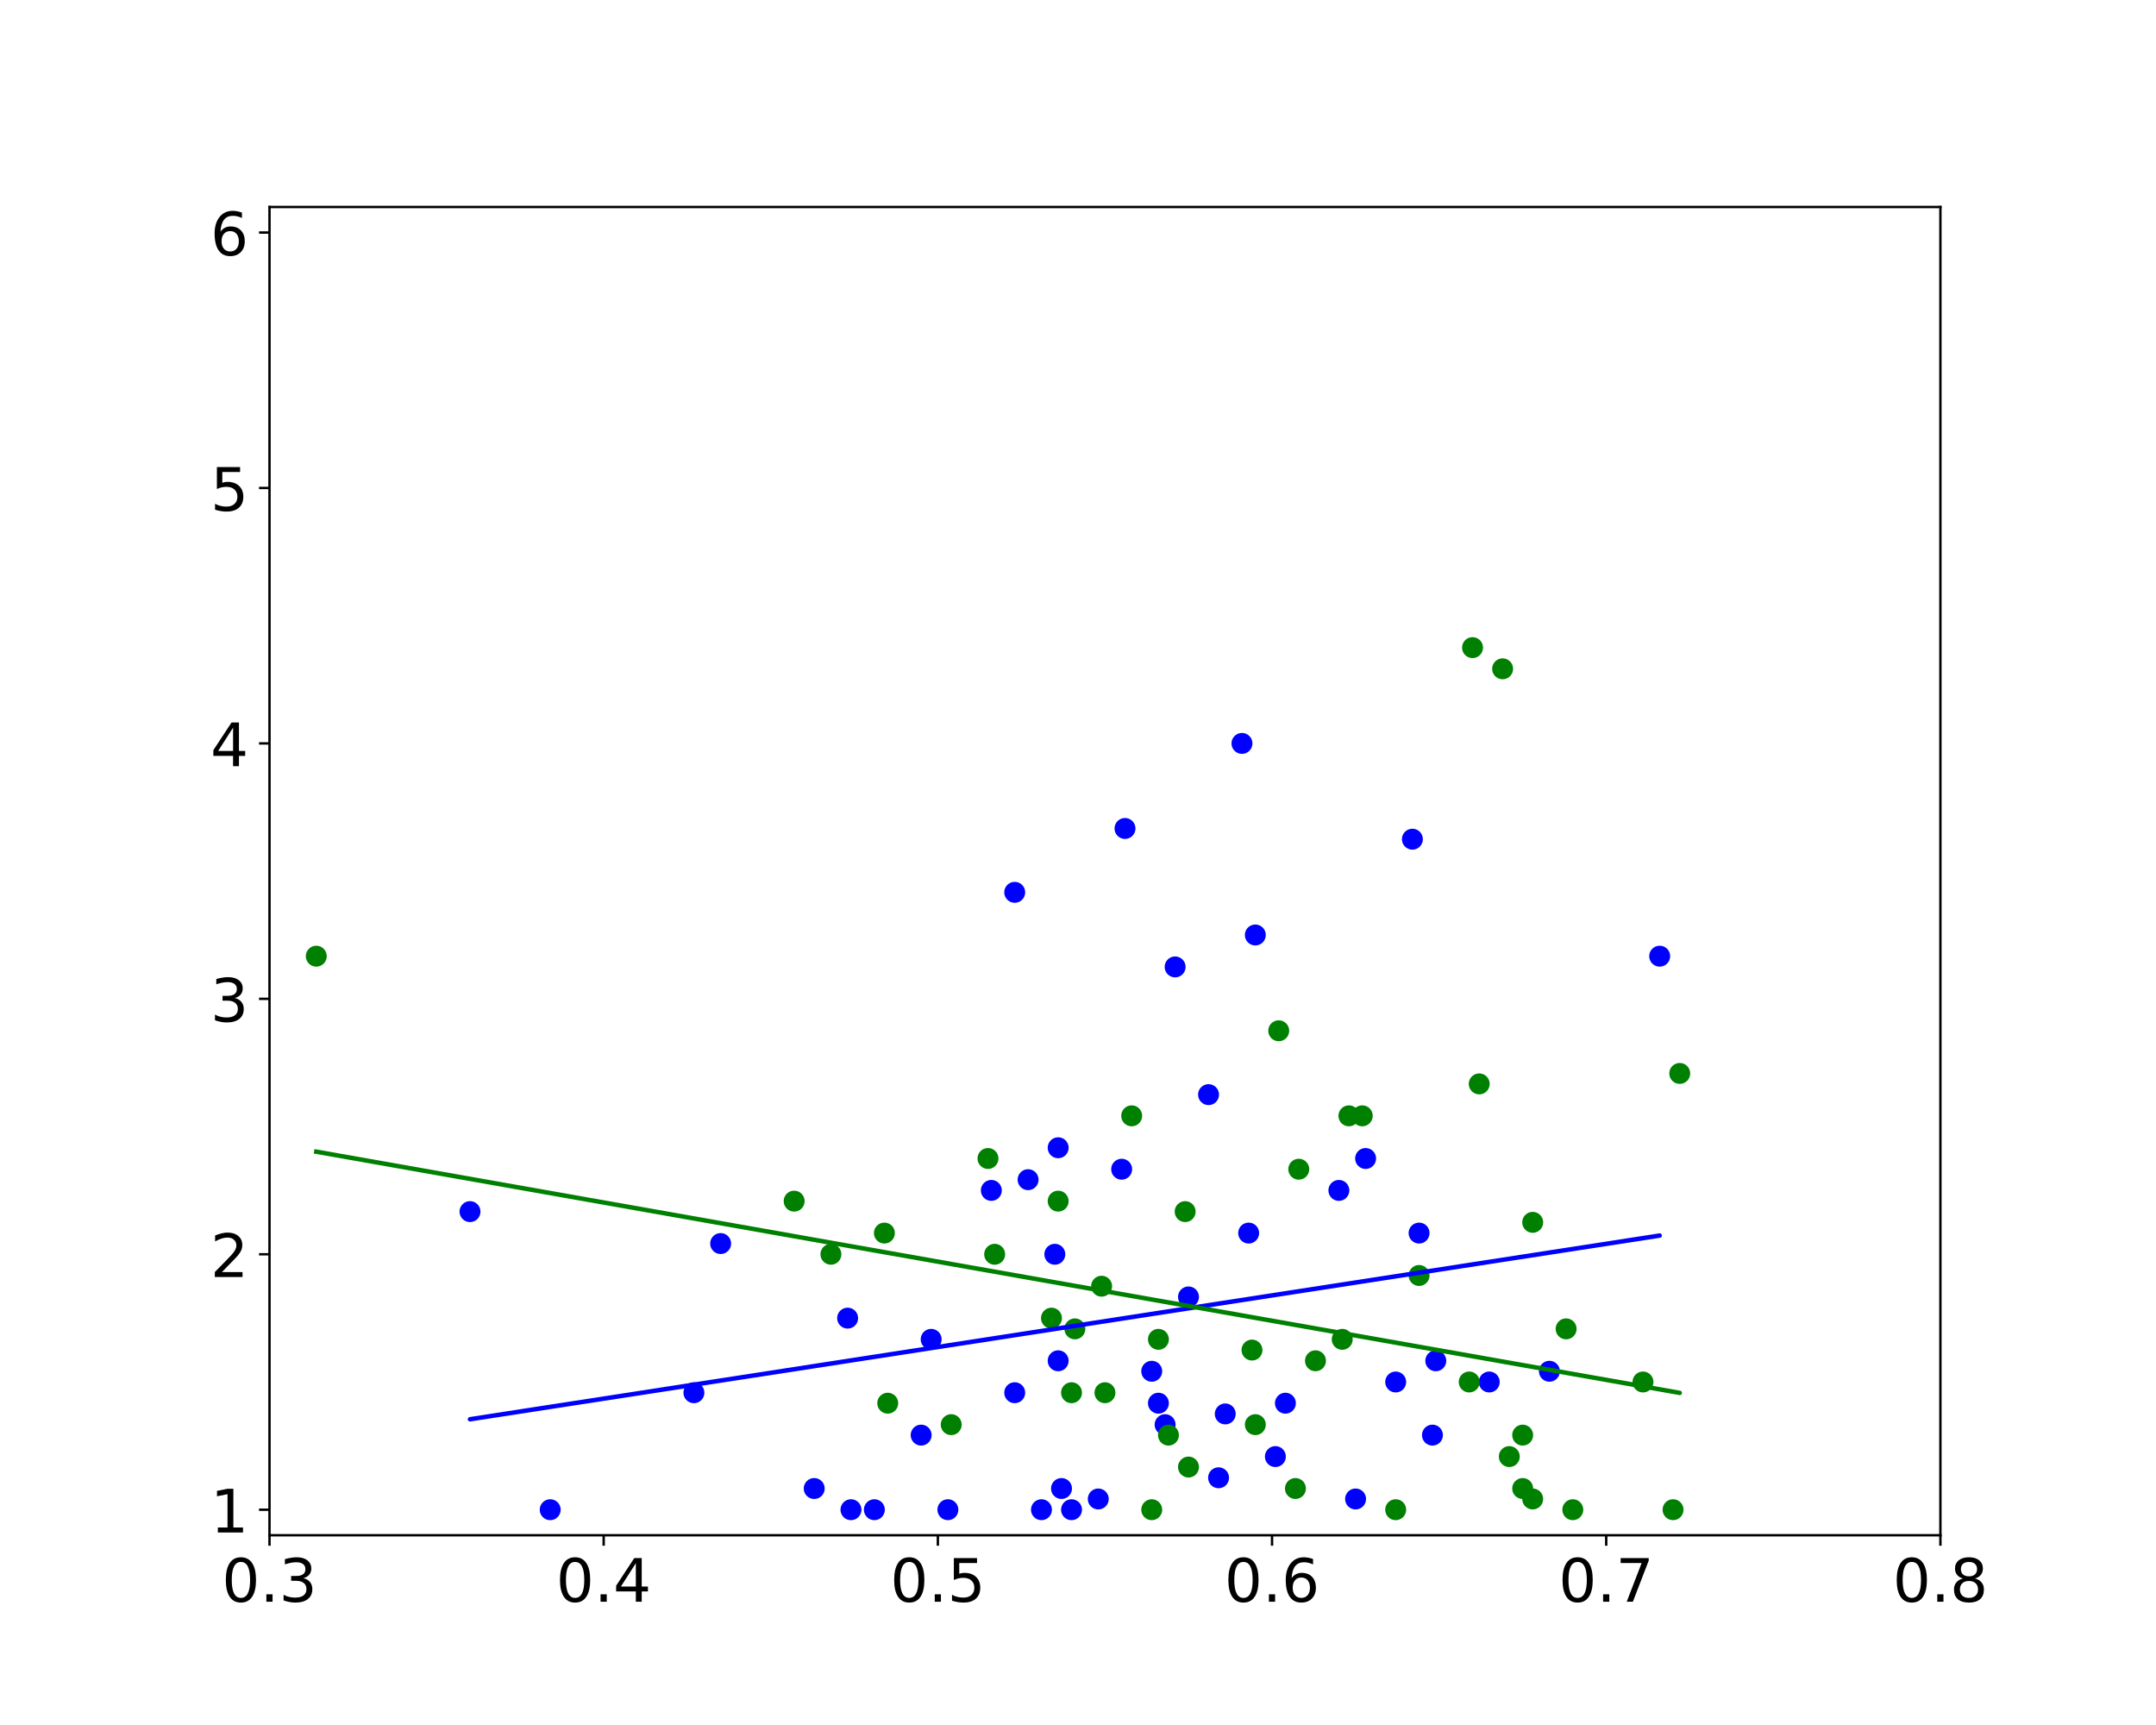
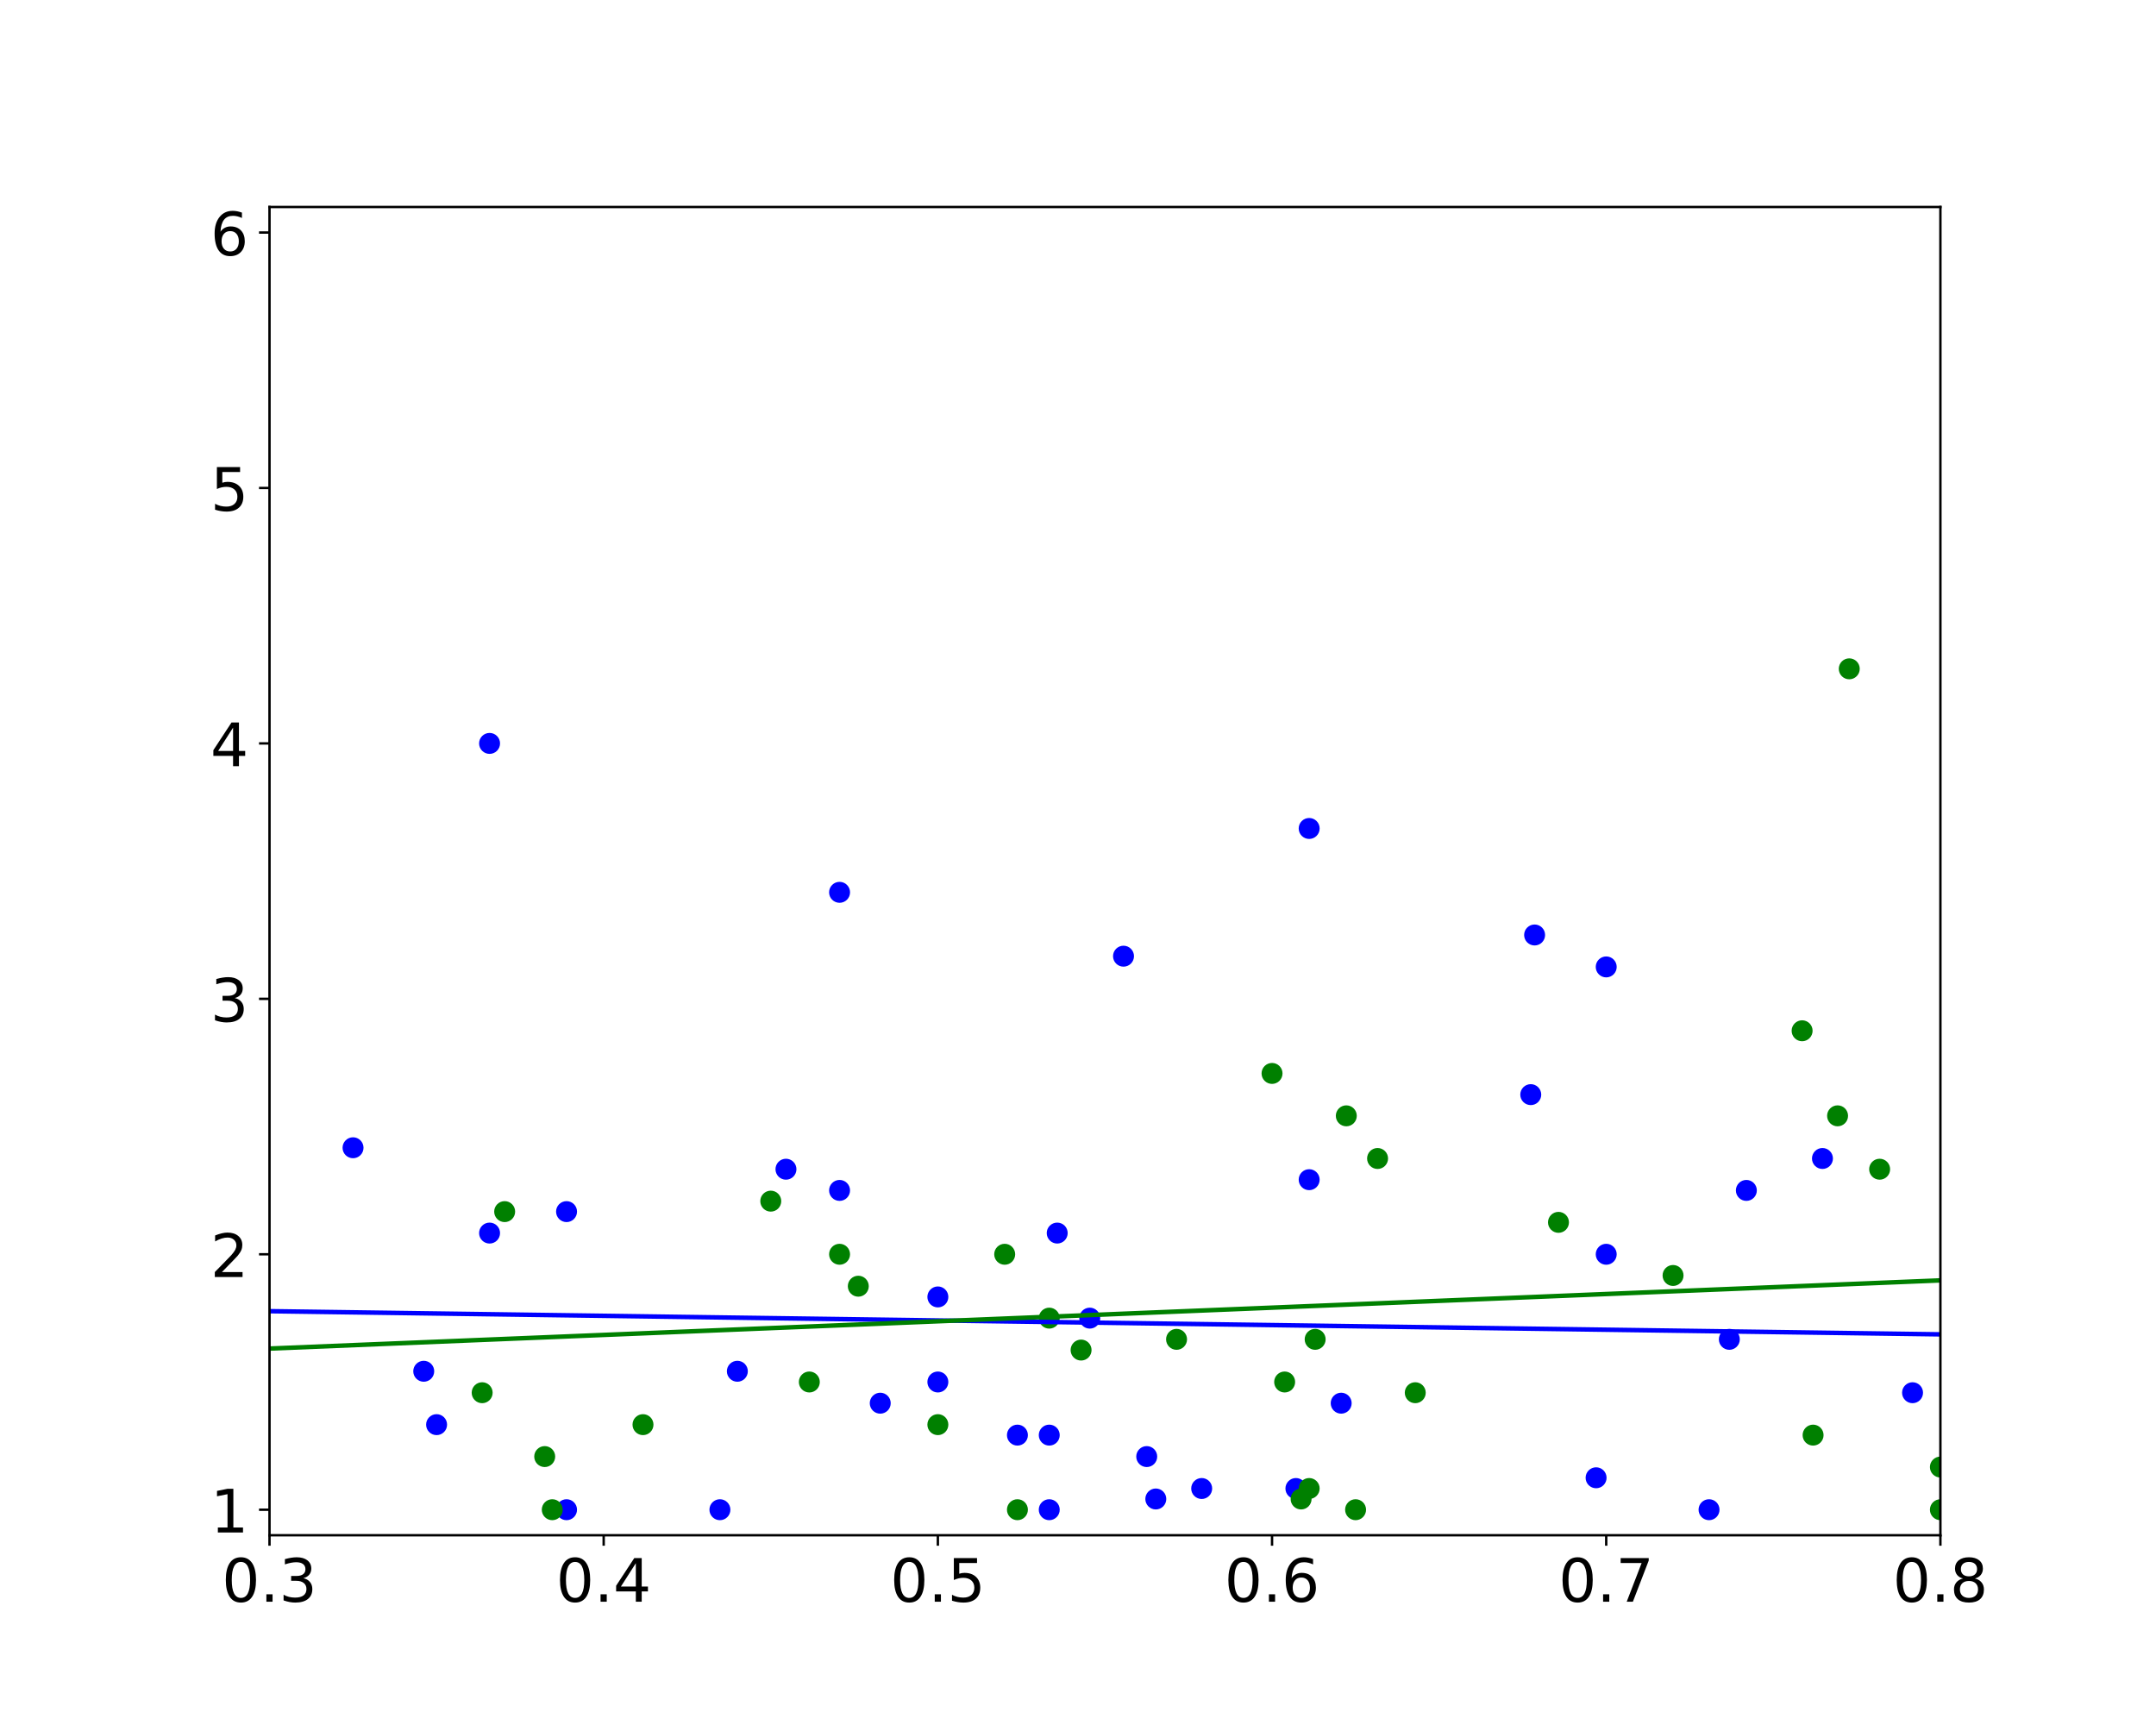
<svg xmlns="http://www.w3.org/2000/svg" xmlns:xlink="http://www.w3.org/1999/xlink" width="720pt" height="576pt" viewBox="0 0 720 576" version="1.1">
  <defs>
    <style type="text/css">*{stroke-linejoin: round; stroke-linecap: butt}</style>
  </defs>
  <g id="figure_1">
    <g id="patch_1">
      <path d="M 0 576  L 720 576  L 720 0  L 0 0  z " style="fill: #ffffff" />
    </g>
    <g id="axes_1">
      <g id="patch_2">
        <path d="M 90 512.64  L 648 512.64  L 648 69.12  L 90 69.12  z " style="fill: #ffffff" />
      </g>
      <g id="PathCollection_1">
        <defs>
-           <path id="m68cf09b1a4" d="M 0 3  C 0.796 3 1.559 2.684 2.121 2.121  C 2.684 1.559 3 0.796 3 0  C 3 -0.796 2.684 -1.559 2.121 -2.121  C 1.559 -2.684 0.796 -3 0 -3  C -0.796 -3 -1.559 -2.684 -2.121 -2.121  C -2.684 -1.559 -3 -0.796 -3 0  C -3 0.796 -2.684 1.559 -2.121 2.121  C -1.559 2.684 -0.796 3 0 3  z " style="stroke: #0000ff" />
+           <path id="mc14071d7e6" d="M 0 3  C 0.796 3 1.559 2.684 2.121 2.121  C 2.684 1.559 3 0.796 3 0  C 3 -0.796 2.684 -1.559 2.121 -2.121  C 1.559 -2.684 0.796 -3 0 -3  C -0.796 -3 -1.559 -2.684 -2.121 -2.121  C -2.684 -1.559 -3 -0.796 -3 0  C -3 0.796 -2.684 1.559 -2.121 2.121  C -1.559 2.684 -0.796 3 0 3  z " style="stroke: #0000ff" />
        </defs>
-         <g clip-path="url(#pfb6e071299)">
-           <use xlink:href="#m68cf09b1a4" x="447.12" y="397.495" style="fill: #0000ff; stroke: #0000ff" />
-           <use xlink:href="#m68cf09b1a4" x="429.264" y="468.544" style="fill: #0000ff; stroke: #0000ff" />
-           <use xlink:href="#m68cf09b1a4" x="353.376" y="454.385" style="fill: #0000ff; stroke: #0000ff" />
-           <use xlink:href="#m68cf09b1a4" x="497.34" y="461.465" style="fill: #0000ff; stroke: #0000ff" />
-           <use xlink:href="#m68cf09b1a4" x="392.436" y="322.865" style="fill: #0000ff; stroke: #0000ff" />
-           <use xlink:href="#m68cf09b1a4" x="416.988" y="411.739" style="fill: #0000ff; stroke: #0000ff" />
-           <use xlink:href="#m68cf09b1a4" x="406.944" y="493.449" style="fill: #0000ff; stroke: #0000ff" />
-           <use xlink:href="#m68cf09b1a4" x="478.368" y="479.205" style="fill: #0000ff; stroke: #0000ff" />
-           <use xlink:href="#m68cf09b1a4" x="366.768" y="500.528" style="fill: #0000ff; stroke: #0000ff" />
-           <use xlink:href="#m68cf09b1a4" x="375.696" y="276.636" style="fill: #0000ff; stroke: #0000ff" />
-           <use xlink:href="#m68cf09b1a4" x="425.916" y="486.37" style="fill: #0000ff; stroke: #0000ff" />
-           <use xlink:href="#m68cf09b1a4" x="338.868" y="465.047" style="fill: #0000ff; stroke: #0000ff" />
-           <use xlink:href="#m68cf09b1a4" x="452.7" y="500.528" style="fill: #0000ff; stroke: #0000ff" />
-           <use xlink:href="#m68cf09b1a4" x="310.968" y="447.221" style="fill: #0000ff; stroke: #0000ff" />
-           <use xlink:href="#m68cf09b1a4" x="291.996" y="504.111" style="fill: #0000ff; stroke: #0000ff" />
-           <use xlink:href="#m68cf09b1a4" x="471.672" y="280.218" style="fill: #0000ff; stroke: #0000ff" />
-           <use xlink:href="#m68cf09b1a4" x="419.22" y="312.203" style="fill: #0000ff; stroke: #0000ff" />
-           <use xlink:href="#m68cf09b1a4" x="554.256" y="319.282" style="fill: #0000ff; stroke: #0000ff" />
-           <use xlink:href="#m68cf09b1a4" x="517.428" y="457.882" style="fill: #0000ff; stroke: #0000ff" />
-           <use xlink:href="#m68cf09b1a4" x="479.484" y="454.385" style="fill: #0000ff; stroke: #0000ff" />
-           <use xlink:href="#m68cf09b1a4" x="283.068" y="440.142" style="fill: #0000ff; stroke: #0000ff" />
-           <use xlink:href="#m68cf09b1a4" x="466.092" y="461.465" style="fill: #0000ff; stroke: #0000ff" />
-           <use xlink:href="#m68cf09b1a4" x="389.088" y="475.708" style="fill: #0000ff; stroke: #0000ff" />
-           <use xlink:href="#m68cf09b1a4" x="403.596" y="365.511" style="fill: #0000ff; stroke: #0000ff" />
-           <use xlink:href="#m68cf09b1a4" x="354.492" y="497.032" style="fill: #0000ff; stroke: #0000ff" />
-           <use xlink:href="#m68cf09b1a4" x="409.176" y="472.126" style="fill: #0000ff; stroke: #0000ff" />
-           <use xlink:href="#m68cf09b1a4" x="456.048" y="386.834" style="fill: #0000ff; stroke: #0000ff" />
-           <use xlink:href="#m68cf09b1a4" x="231.732" y="465.047" style="fill: #0000ff; stroke: #0000ff" />
-           <use xlink:href="#m68cf09b1a4" x="316.548" y="504.111" style="fill: #0000ff; stroke: #0000ff" />
-           <use xlink:href="#m68cf09b1a4" x="331.056" y="397.495" style="fill: #0000ff; stroke: #0000ff" />
-           <use xlink:href="#m68cf09b1a4" x="156.96" y="404.575" style="fill: #0000ff; stroke: #0000ff" />
-           <use xlink:href="#m68cf09b1a4" x="343.332" y="393.913" style="fill: #0000ff; stroke: #0000ff" />
-           <use xlink:href="#m68cf09b1a4" x="284.184" y="504.111" style="fill: #0000ff; stroke: #0000ff" />
-           <use xlink:href="#m68cf09b1a4" x="352.26" y="418.818" style="fill: #0000ff; stroke: #0000ff" />
-           <use xlink:href="#m68cf09b1a4" x="473.904" y="411.739" style="fill: #0000ff; stroke: #0000ff" />
-           <use xlink:href="#m68cf09b1a4" x="414.756" y="248.234" style="fill: #0000ff; stroke: #0000ff" />
-           <use xlink:href="#m68cf09b1a4" x="240.66" y="415.236" style="fill: #0000ff; stroke: #0000ff" />
-           <use xlink:href="#m68cf09b1a4" x="386.856" y="468.544" style="fill: #0000ff; stroke: #0000ff" />
-           <use xlink:href="#m68cf09b1a4" x="347.796" y="504.111" style="fill: #0000ff; stroke: #0000ff" />
-           <use xlink:href="#m68cf09b1a4" x="384.624" y="457.882" style="fill: #0000ff; stroke: #0000ff" />
-           <use xlink:href="#m68cf09b1a4" x="338.868" y="297.959" style="fill: #0000ff; stroke: #0000ff" />
-           <use xlink:href="#m68cf09b1a4" x="353.376" y="383.252" style="fill: #0000ff; stroke: #0000ff" />
-           <use xlink:href="#m68cf09b1a4" x="357.84" y="504.111" style="fill: #0000ff; stroke: #0000ff" />
-           <use xlink:href="#m68cf09b1a4" x="374.58" y="390.416" style="fill: #0000ff; stroke: #0000ff" />
-           <use xlink:href="#m68cf09b1a4" x="307.62" y="479.205" style="fill: #0000ff; stroke: #0000ff" />
-           <use xlink:href="#m68cf09b1a4" x="396.9" y="433.062" style="fill: #0000ff; stroke: #0000ff" />
-           <use xlink:href="#m68cf09b1a4" x="183.744" y="504.111" style="fill: #0000ff; stroke: #0000ff" />
-           <use xlink:href="#m68cf09b1a4" x="271.908" y="497.032" style="fill: #0000ff; stroke: #0000ff" />
+         <g clip-path="url(#p6d5f651a02)">
+           <use xlink:href="#mc14071d7e6" x="583.2" y="397.495" style="fill: #0000ff; stroke: #0000ff" />
+           <use xlink:href="#mc14071d7e6" x="447.89" y="468.544" style="fill: #0000ff; stroke: #0000ff" />
+           <use xlink:href="#mc14071d7e6" x="12.738" y="454.385" style="fill: #0000ff; stroke: #0000ff" />
+           <use xlink:href="#mc14071d7e6" x="692.64" y="461.465" style="fill: #0000ff; stroke: #0000ff" />
+           <use xlink:href="#mc14071d7e6" x="536.4" y="322.865" style="fill: #0000ff; stroke: #0000ff" />
+           <use xlink:href="#mc14071d7e6" x="353.057" y="411.739" style="fill: #0000ff; stroke: #0000ff" />
+           <use xlink:href="#mc14071d7e6" x="533.018" y="493.449" style="fill: #0000ff; stroke: #0000ff" />
+           <use xlink:href="#mc14071d7e6" x="339.771" y="479.205" style="fill: #0000ff; stroke: #0000ff" />
+           <use xlink:href="#mc14071d7e6" x="871.2" y="500.528" style="fill: #0000ff; stroke: #0000ff" />
+           <use xlink:href="#mc14071d7e6" x="437.2" y="276.636" style="fill: #0000ff; stroke: #0000ff" />
+           <use xlink:href="#mc14071d7e6" x="382.95" y="486.37" style="fill: #0000ff; stroke: #0000ff" />
+           <use xlink:href="#mc14071d7e6" x="638.7" y="465.047" style="fill: #0000ff; stroke: #0000ff" />
+           <use xlink:href="#mc14071d7e6" x="385.983" y="500.528" style="fill: #0000ff; stroke: #0000ff" />
+           <use xlink:href="#mc14071d7e6" x="577.516" y="447.221" style="fill: #0000ff; stroke: #0000ff" />
+           <use xlink:href="#mc14071d7e6" x="240.417" y="504.111" style="fill: #0000ff; stroke: #0000ff" />
+           <use xlink:href="#mc14071d7e6" x="753.726" y="280.218" style="fill: #0000ff; stroke: #0000ff" />
+           <use xlink:href="#mc14071d7e6" x="512.486" y="312.203" style="fill: #0000ff; stroke: #0000ff" />
+           <use xlink:href="#mc14071d7e6" x="375.2" y="319.282" style="fill: #0000ff; stroke: #0000ff" />
+           <use xlink:href="#mc14071d7e6" x="246.24" y="457.882" style="fill: #0000ff; stroke: #0000ff" />
+           <use xlink:href="#mc14071d7e6" x="67.68" y="454.385" style="fill: #0000ff; stroke: #0000ff" />
+           <use xlink:href="#mc14071d7e6" x="363.927" y="440.142" style="fill: #0000ff; stroke: #0000ff" />
+           <use xlink:href="#mc14071d7e6" x="313.2" y="461.465" style="fill: #0000ff; stroke: #0000ff" />
+           <use xlink:href="#mc14071d7e6" x="145.8" y="475.708" style="fill: #0000ff; stroke: #0000ff" />
+           <use xlink:href="#mc14071d7e6" x="511.2" y="365.511" style="fill: #0000ff; stroke: #0000ff" />
+           <use xlink:href="#mc14071d7e6" x="401.305" y="497.032" style="fill: #0000ff; stroke: #0000ff" />
+           <use xlink:href="#mc14071d7e6" x="46.33" y="472.126" style="fill: #0000ff; stroke: #0000ff" />
+           <use xlink:href="#mc14071d7e6" x="608.612" y="386.834" style="fill: #0000ff; stroke: #0000ff" />
+           <use xlink:href="#mc14071d7e6" x="-1" y="463.927" style="fill: #0000ff; stroke: #0000ff" />
+           <use xlink:href="#mc14071d7e6" x="-1" y="465.517" style="fill: #0000ff; stroke: #0000ff" />
+           <use xlink:href="#mc14071d7e6" x="725.635" y="504.111" style="fill: #0000ff; stroke: #0000ff" />
+           <use xlink:href="#mc14071d7e6" x="280.376" y="397.495" style="fill: #0000ff; stroke: #0000ff" />
+           <use xlink:href="#mc14071d7e6" x="189.2" y="404.575" style="fill: #0000ff; stroke: #0000ff" />
+           <use xlink:href="#mc14071d7e6" x="437.2" y="393.913" style="fill: #0000ff; stroke: #0000ff" />
+           <use xlink:href="#mc14071d7e6" x="570.738" y="504.111" style="fill: #0000ff; stroke: #0000ff" />
+           <use xlink:href="#mc14071d7e6" x="536.4" y="418.818" style="fill: #0000ff; stroke: #0000ff" />
+           <use xlink:href="#mc14071d7e6" x="163.493" y="411.739" style="fill: #0000ff; stroke: #0000ff" />
+           <use xlink:href="#mc14071d7e6" x="163.493" y="248.234" style="fill: #0000ff; stroke: #0000ff" />
+           <use xlink:href="#mc14071d7e6" x="46.33" y="415.236" style="fill: #0000ff; stroke: #0000ff" />
+           <use xlink:href="#mc14071d7e6" x="293.959" y="468.544" style="fill: #0000ff; stroke: #0000ff" />
+           <use xlink:href="#mc14071d7e6" x="189.2" y="504.111" style="fill: #0000ff; stroke: #0000ff" />
+           <use xlink:href="#mc14071d7e6" x="141.508" y="457.882" style="fill: #0000ff; stroke: #0000ff" />
+           <use xlink:href="#mc14071d7e6" x="280.376" y="297.959" style="fill: #0000ff; stroke: #0000ff" />
+           <use xlink:href="#mc14071d7e6" x="117.9" y="383.252" style="fill: #0000ff; stroke: #0000ff" />
+           <use xlink:href="#mc14071d7e6" x="764.914" y="504.111" style="fill: #0000ff; stroke: #0000ff" />
+           <use xlink:href="#mc14071d7e6" x="262.473" y="390.416" style="fill: #0000ff; stroke: #0000ff" />
+           <use xlink:href="#mc14071d7e6" x="350.4" y="479.205" style="fill: #0000ff; stroke: #0000ff" />
+           <use xlink:href="#mc14071d7e6" x="313.2" y="433.062" style="fill: #0000ff; stroke: #0000ff" />
+           <use xlink:href="#mc14071d7e6" x="350.4" y="504.111" style="fill: #0000ff; stroke: #0000ff" />
+           <use xlink:href="#mc14071d7e6" x="432.771" y="497.032" style="fill: #0000ff; stroke: #0000ff" />
        </g>
      </g>
      <g id="PathCollection_2">
        <defs>
-           <path id="m4a174301c9" d="M 0 3  C 0.796 3 1.559 2.684 2.121 2.121  C 2.684 1.559 3 0.796 3 0  C 3 -0.796 2.684 -1.559 2.121 -2.121  C 1.559 -2.684 0.796 -3 0 -3  C -0.796 -3 -1.559 -2.684 -2.121 -2.121  C -2.684 -1.559 -3 -0.796 -3 0  C -3 0.796 -2.684 1.559 -2.121 2.121  C -1.559 2.684 -0.796 3 0 3  z " style="stroke: #008000" />
+           <path id="mea881a6ad2" d="M 0 3  C 0.796 3 1.559 2.684 2.121 2.121  C 2.684 1.559 3 0.796 3 0  C 3 -0.796 2.684 -1.559 2.121 -2.121  C 1.559 -2.684 0.796 -3 0 -3  C -0.796 -3 -1.559 -2.684 -2.121 -2.121  C -2.684 -1.559 -3 -0.796 -3 0  C -3 0.796 -2.684 1.559 -2.121 2.121  C -1.559 2.684 -0.796 3 0 3  z " style="stroke: #008000" />
        </defs>
-         <g clip-path="url(#pfb6e071299)">
-           <use xlink:href="#m4a174301c9" x="358.956" y="443.724" style="fill: #008000; stroke: #008000" />
-           <use xlink:href="#m4a174301c9" x="367.884" y="429.48" style="fill: #008000; stroke: #008000" />
-           <use xlink:href="#m4a174301c9" x="511.848" y="500.528" style="fill: #008000; stroke: #008000" />
-           <use xlink:href="#m4a174301c9" x="525.24" y="504.111" style="fill: #008000; stroke: #008000" />
-           <use xlink:href="#m4a174301c9" x="377.928" y="372.59" style="fill: #008000; stroke: #008000" />
-           <use xlink:href="#m4a174301c9" x="454.932" y="372.59" style="fill: #008000; stroke: #008000" />
-           <use xlink:href="#m4a174301c9" x="329.94" y="386.834" style="fill: #008000; stroke: #008000" />
-           <use xlink:href="#m4a174301c9" x="390.204" y="479.205" style="fill: #008000; stroke: #008000" />
-           <use xlink:href="#m4a174301c9" x="418.104" y="450.803" style="fill: #008000; stroke: #008000" />
-           <use xlink:href="#m4a174301c9" x="493.992" y="361.928" style="fill: #008000; stroke: #008000" />
-           <use xlink:href="#m4a174301c9" x="396.9" y="489.867" style="fill: #008000; stroke: #008000" />
-           <use xlink:href="#m4a174301c9" x="504.036" y="486.37" style="fill: #008000; stroke: #008000" />
-           <use xlink:href="#m4a174301c9" x="450.468" y="372.59" style="fill: #008000; stroke: #008000" />
-           <use xlink:href="#m4a174301c9" x="386.856" y="447.221" style="fill: #008000; stroke: #008000" />
-           <use xlink:href="#m4a174301c9" x="523.008" y="443.724" style="fill: #008000; stroke: #008000" />
-           <use xlink:href="#m4a174301c9" x="511.848" y="408.157" style="fill: #008000; stroke: #008000" />
-           <use xlink:href="#m4a174301c9" x="384.624" y="504.111" style="fill: #008000; stroke: #008000" />
-           <use xlink:href="#m4a174301c9" x="295.344" y="411.739" style="fill: #008000; stroke: #008000" />
-           <use xlink:href="#m4a174301c9" x="351.144" y="440.142" style="fill: #008000; stroke: #008000" />
-           <use xlink:href="#m4a174301c9" x="433.728" y="390.416" style="fill: #008000; stroke: #008000" />
-           <use xlink:href="#m4a174301c9" x="427.032" y="344.188" style="fill: #008000; stroke: #008000" />
-           <use xlink:href="#m4a174301c9" x="448.236" y="447.221" style="fill: #008000; stroke: #008000" />
-           <use xlink:href="#m4a174301c9" x="332.172" y="418.818" style="fill: #008000; stroke: #008000" />
-           <use xlink:href="#m4a174301c9" x="357.84" y="465.047" style="fill: #008000; stroke: #008000" />
-           <use xlink:href="#m4a174301c9" x="439.308" y="454.385" style="fill: #008000; stroke: #008000" />
-           <use xlink:href="#m4a174301c9" x="560.952" y="358.432" style="fill: #008000; stroke: #008000" />
-           <use xlink:href="#m4a174301c9" x="491.76" y="216.249" style="fill: #008000; stroke: #008000" />
-           <use xlink:href="#m4a174301c9" x="369" y="465.047" style="fill: #008000; stroke: #008000" />
-           <use xlink:href="#m4a174301c9" x="353.376" y="401.078" style="fill: #008000; stroke: #008000" />
-           <use xlink:href="#m4a174301c9" x="317.664" y="475.708" style="fill: #008000; stroke: #008000" />
-           <use xlink:href="#m4a174301c9" x="473.904" y="425.898" style="fill: #008000; stroke: #008000" />
-           <use xlink:href="#m4a174301c9" x="277.488" y="418.818" style="fill: #008000; stroke: #008000" />
-           <use xlink:href="#m4a174301c9" x="558.72" y="504.111" style="fill: #008000; stroke: #008000" />
-           <use xlink:href="#m4a174301c9" x="490.644" y="461.465" style="fill: #008000; stroke: #008000" />
-           <use xlink:href="#m4a174301c9" x="265.212" y="401.078" style="fill: #008000; stroke: #008000" />
-           <use xlink:href="#m4a174301c9" x="501.804" y="223.328" style="fill: #008000; stroke: #008000" />
-           <use xlink:href="#m4a174301c9" x="508.5" y="479.205" style="fill: #008000; stroke: #008000" />
-           <use xlink:href="#m4a174301c9" x="508.5" y="497.032" style="fill: #008000; stroke: #008000" />
-           <use xlink:href="#m4a174301c9" x="548.676" y="461.465" style="fill: #008000; stroke: #008000" />
-           <use xlink:href="#m4a174301c9" x="419.22" y="475.708" style="fill: #008000; stroke: #008000" />
-           <use xlink:href="#m4a174301c9" x="432.612" y="497.032" style="fill: #008000; stroke: #008000" />
-           <use xlink:href="#m4a174301c9" x="466.092" y="504.111" style="fill: #008000; stroke: #008000" />
-           <use xlink:href="#m4a174301c9" x="395.784" y="404.575" style="fill: #008000; stroke: #008000" />
-           <use xlink:href="#m4a174301c9" x="296.46" y="468.544" style="fill: #008000; stroke: #008000" />
-           <use xlink:href="#m4a174301c9" x="105.624" y="319.282" style="fill: #008000; stroke: #008000" />
+         <g clip-path="url(#p6d5f651a02)">
+           <use xlink:href="#mea881a6ad2" x="-1" y="442.772" style="fill: #008000; stroke: #008000" />
+           <use xlink:href="#mea881a6ad2" x="286.629" y="429.48" style="fill: #008000; stroke: #008000" />
+           <use xlink:href="#mea881a6ad2" x="434.504" y="500.528" style="fill: #008000; stroke: #008000" />
+           <use xlink:href="#mea881a6ad2" x="648" y="504.111" style="fill: #008000; stroke: #008000" />
+           <use xlink:href="#mea881a6ad2" x="613.662" y="372.59" style="fill: #008000; stroke: #008000" />
+           <use xlink:href="#mea881a6ad2" x="769.745" y="372.59" style="fill: #008000; stroke: #008000" />
+           <use xlink:href="#mea881a6ad2" x="460.042" y="386.834" style="fill: #008000; stroke: #008000" />
+           <use xlink:href="#mea881a6ad2" x="-1" y="447.255" style="fill: #008000; stroke: #008000" />
+           <use xlink:href="#mea881a6ad2" x="-1" y="467.776" style="fill: #008000; stroke: #008000" />
+           <use xlink:href="#mea881a6ad2" x="361.029" y="450.803" style="fill: #008000; stroke: #008000" />
+           <use xlink:href="#mea881a6ad2" x="24.579" y="361.928" style="fill: #008000; stroke: #008000" />
+           <use xlink:href="#mea881a6ad2" x="648" y="489.867" style="fill: #008000; stroke: #008000" />
+           <use xlink:href="#mea881a6ad2" x="181.906" y="486.37" style="fill: #008000; stroke: #008000" />
+           <use xlink:href="#mea881a6ad2" x="449.6" y="372.59" style="fill: #008000; stroke: #008000" />
+           <use xlink:href="#mea881a6ad2" x="392.914" y="447.221" style="fill: #008000; stroke: #008000" />
+           <use xlink:href="#mea881a6ad2" x="812.463" y="443.724" style="fill: #008000; stroke: #008000" />
+           <use xlink:href="#mea881a6ad2" x="520.457" y="408.157" style="fill: #008000; stroke: #008000" />
+           <use xlink:href="#mea881a6ad2" x="339.771" y="504.111" style="fill: #008000; stroke: #008000" />
+           <use xlink:href="#mea881a6ad2" x="661.95" y="411.739" style="fill: #008000; stroke: #008000" />
+           <use xlink:href="#mea881a6ad2" x="350.4" y="440.142" style="fill: #008000; stroke: #008000" />
+           <use xlink:href="#mea881a6ad2" x="627.709" y="390.416" style="fill: #008000; stroke: #008000" />
+           <use xlink:href="#mea881a6ad2" x="601.821" y="344.188" style="fill: #008000; stroke: #008000" />
+           <use xlink:href="#mea881a6ad2" x="439.2" y="447.221" style="fill: #008000; stroke: #008000" />
+           <use xlink:href="#mea881a6ad2" x="280.376" y="418.818" style="fill: #008000; stroke: #008000" />
+           <use xlink:href="#mea881a6ad2" x="161.018" y="465.047" style="fill: #008000; stroke: #008000" />
+           <use xlink:href="#mea881a6ad2" x="656.585" y="454.385" style="fill: #008000; stroke: #008000" />
+           <use xlink:href="#mea881a6ad2" x="424.8" y="358.432" style="fill: #008000; stroke: #008000" />
+           <use xlink:href="#mea881a6ad2" x="719.018" y="216.249" style="fill: #008000; stroke: #008000" />
+           <use xlink:href="#mea881a6ad2" x="472.629" y="465.047" style="fill: #008000; stroke: #008000" />
+           <use xlink:href="#mea881a6ad2" x="668.291" y="401.078" style="fill: #008000; stroke: #008000" />
+           <use xlink:href="#mea881a6ad2" x="214.729" y="475.708" style="fill: #008000; stroke: #008000" />
+           <use xlink:href="#mea881a6ad2" x="558.72" y="425.898" style="fill: #008000; stroke: #008000" />
+           <use xlink:href="#mea881a6ad2" x="335.52" y="418.818" style="fill: #008000; stroke: #008000" />
+           <use xlink:href="#mea881a6ad2" x="452.7" y="504.111" style="fill: #008000; stroke: #008000" />
+           <use xlink:href="#mea881a6ad2" x="270.277" y="461.465" style="fill: #008000; stroke: #008000" />
+           <use xlink:href="#mea881a6ad2" x="257.4" y="401.078" style="fill: #008000; stroke: #008000" />
+           <use xlink:href="#mea881a6ad2" x="617.564" y="223.328" style="fill: #008000; stroke: #008000" />
+           <use xlink:href="#mea881a6ad2" x="605.486" y="479.205" style="fill: #008000; stroke: #008000" />
+           <use xlink:href="#mea881a6ad2" x="656.585" y="497.032" style="fill: #008000; stroke: #008000" />
+           <use xlink:href="#mea881a6ad2" x="429.011" y="461.465" style="fill: #008000; stroke: #008000" />
+           <use xlink:href="#mea881a6ad2" x="313.2" y="475.708" style="fill: #008000; stroke: #008000" />
+           <use xlink:href="#mea881a6ad2" x="437.2" y="497.032" style="fill: #008000; stroke: #008000" />
+           <use xlink:href="#mea881a6ad2" x="184.431" y="504.111" style="fill: #008000; stroke: #008000" />
+           <use xlink:href="#mea881a6ad2" x="168.533" y="404.575" style="fill: #008000; stroke: #008000" />
+           <use xlink:href="#mea881a6ad2" x="34.2" y="468.544" style="fill: #008000; stroke: #008000" />
+           <use xlink:href="#mea881a6ad2" x="-1" y="438.951" style="fill: #008000; stroke: #008000" />
        </g>
      </g>
      <g id="matplotlib.axis_1">
        <g id="xtick_1">
          <g id="line2d_1">
            <defs>
-               <path id="m3e5a7873fc" d="M 0 0  L 0 3.5  " style="stroke: #000000; stroke-width: 0.8" />
+               <path id="ma9bf9421a3" d="M 0 0  L 0 3.5  " style="stroke: #000000; stroke-width: 0.8" />
            </defs>
            <g>
-               <use xlink:href="#m3e5a7873fc" x="90" y="512.64" style="stroke: #000000; stroke-width: 0.8" />
+               <use xlink:href="#ma9bf9421a3" x="90" y="512.64" style="stroke: #000000; stroke-width: 0.8" />
            </g>
          </g>
          <g id="text_1">
            <g transform="translate(74.09687 534.8369) scale(0.2 -0.2)">
              <defs>
                <path id="DejaVuSans-30" d="M 2034 4250  Q 1547 4250 1301 3770  Q 1056 3291 1056 2328  Q 1056 1369 1301 889  Q 1547 409 2034 409  Q 2525 409 2770 889  Q 3016 1369 3016 2328  Q 3016 3291 2770 3770  Q 2525 4250 2034 4250  z M 2034 4750  Q 2819 4750 3233 4129  Q 3647 3509 3647 2328  Q 3647 1150 3233 529  Q 2819 -91 2034 -91  Q 1250 -91 836 529  Q 422 1150 422 2328  Q 422 3509 836 4129  Q 1250 4750 2034 4750  z " transform="scale(0.015625)" />
                <path id="DejaVuSans-2e" d="M 684 794  L 1344 794  L 1344 0  L 684 0  L 684 794  z " transform="scale(0.015625)" />
                <path id="DejaVuSans-33" d="M 2597 2516  Q 3050 2419 3304 2112  Q 3559 1806 3559 1356  Q 3559 666 3084 287  Q 2609 -91 1734 -91  Q 1441 -91 1130 -33  Q 819 25 488 141  L 488 750  Q 750 597 1062 519  Q 1375 441 1716 441  Q 2309 441 2620 675  Q 2931 909 2931 1356  Q 2931 1769 2642 2001  Q 2353 2234 1838 2234  L 1294 2234  L 1294 2753  L 1863 2753  Q 2328 2753 2575 2939  Q 2822 3125 2822 3475  Q 2822 3834 2567 4026  Q 2313 4219 1838 4219  Q 1578 4219 1281 4162  Q 984 4106 628 3988  L 628 4550  Q 988 4650 1302 4700  Q 1616 4750 1894 4750  Q 2613 4750 3031 4423  Q 3450 4097 3450 3541  Q 3450 3153 3228 2886  Q 3006 2619 2597 2516  z " transform="scale(0.015625)" />
              </defs>
              <use xlink:href="#DejaVuSans-30" />
              <use xlink:href="#DejaVuSans-2e" x="63.623" />
              <use xlink:href="#DejaVuSans-33" x="95.41" />
            </g>
          </g>
        </g>
        <g id="xtick_2">
          <g id="line2d_2">
            <g>
-               <use xlink:href="#m3e5a7873fc" x="201.6" y="512.64" style="stroke: #000000; stroke-width: 0.8" />
+               <use xlink:href="#ma9bf9421a3" x="201.6" y="512.64" style="stroke: #000000; stroke-width: 0.8" />
            </g>
          </g>
          <g id="text_2">
            <g transform="translate(185.6969 534.8369) scale(0.2 -0.2)">
              <defs>
                <path id="DejaVuSans-34" d="M 2419 4116  L 825 1625  L 2419 1625  L 2419 4116  z M 2253 4666  L 3047 4666  L 3047 1625  L 3713 1625  L 3713 1100  L 3047 1100  L 3047 0  L 2419 0  L 2419 1100  L 313 1100  L 313 1709  L 2253 4666  z " transform="scale(0.015625)" />
              </defs>
              <use xlink:href="#DejaVuSans-30" />
              <use xlink:href="#DejaVuSans-2e" x="63.623" />
              <use xlink:href="#DejaVuSans-34" x="95.41" />
            </g>
          </g>
        </g>
        <g id="xtick_3">
          <g id="line2d_3">
            <g>
-               <use xlink:href="#m3e5a7873fc" x="313.2" y="512.64" style="stroke: #000000; stroke-width: 0.8" />
+               <use xlink:href="#ma9bf9421a3" x="313.2" y="512.64" style="stroke: #000000; stroke-width: 0.8" />
            </g>
          </g>
          <g id="text_3">
            <g transform="translate(297.2969 534.8369) scale(0.2 -0.2)">
              <defs>
                <path id="DejaVuSans-35" d="M 691 4666  L 3169 4666  L 3169 4134  L 1269 4134  L 1269 2991  Q 1406 3038 1543 3061  Q 1681 3084 1819 3084  Q 2600 3084 3056 2656  Q 3513 2228 3513 1497  Q 3513 744 3044 326  Q 2575 -91 1722 -91  Q 1428 -91 1123 -41  Q 819 9 494 109  L 494 744  Q 775 591 1075 516  Q 1375 441 1709 441  Q 2250 441 2565 725  Q 2881 1009 2881 1497  Q 2881 1984 2565 2268  Q 2250 2553 1709 2553  Q 1456 2553 1204 2497  Q 953 2441 691 2322  L 691 4666  z " transform="scale(0.015625)" />
              </defs>
              <use xlink:href="#DejaVuSans-30" />
              <use xlink:href="#DejaVuSans-2e" x="63.623" />
              <use xlink:href="#DejaVuSans-35" x="95.41" />
            </g>
          </g>
        </g>
        <g id="xtick_4">
          <g id="line2d_4">
            <g>
-               <use xlink:href="#m3e5a7873fc" x="424.8" y="512.64" style="stroke: #000000; stroke-width: 0.8" />
+               <use xlink:href="#ma9bf9421a3" x="424.8" y="512.64" style="stroke: #000000; stroke-width: 0.8" />
            </g>
          </g>
          <g id="text_4">
            <g transform="translate(408.8969 534.8369) scale(0.2 -0.2)">
              <defs>
                <path id="DejaVuSans-36" d="M 2113 2584  Q 1688 2584 1439 2293  Q 1191 2003 1191 1497  Q 1191 994 1439 701  Q 1688 409 2113 409  Q 2538 409 2786 701  Q 3034 994 3034 1497  Q 3034 2003 2786 2293  Q 2538 2584 2113 2584  z M 3366 4563  L 3366 3988  Q 3128 4100 2886 4159  Q 2644 4219 2406 4219  Q 1781 4219 1451 3797  Q 1122 3375 1075 2522  Q 1259 2794 1537 2939  Q 1816 3084 2150 3084  Q 2853 3084 3261 2657  Q 3669 2231 3669 1497  Q 3669 778 3244 343  Q 2819 -91 2113 -91  Q 1303 -91 875 529  Q 447 1150 447 2328  Q 447 3434 972 4092  Q 1497 4750 2381 4750  Q 2619 4750 2861 4703  Q 3103 4656 3366 4563  z " transform="scale(0.015625)" />
              </defs>
              <use xlink:href="#DejaVuSans-30" />
              <use xlink:href="#DejaVuSans-2e" x="63.623" />
              <use xlink:href="#DejaVuSans-36" x="95.41" />
            </g>
          </g>
        </g>
        <g id="xtick_5">
          <g id="line2d_5">
            <g>
-               <use xlink:href="#m3e5a7873fc" x="536.4" y="512.64" style="stroke: #000000; stroke-width: 0.8" />
+               <use xlink:href="#ma9bf9421a3" x="536.4" y="512.64" style="stroke: #000000; stroke-width: 0.8" />
            </g>
          </g>
          <g id="text_5">
            <g transform="translate(520.4969 534.8369) scale(0.2 -0.2)">
              <defs>
                <path id="DejaVuSans-37" d="M 525 4666  L 3525 4666  L 3525 4397  L 1831 0  L 1172 0  L 2766 4134  L 525 4134  L 525 4666  z " transform="scale(0.015625)" />
              </defs>
              <use xlink:href="#DejaVuSans-30" />
              <use xlink:href="#DejaVuSans-2e" x="63.623" />
              <use xlink:href="#DejaVuSans-37" x="95.41" />
            </g>
          </g>
        </g>
        <g id="xtick_6">
          <g id="line2d_6">
            <g>
-               <use xlink:href="#m3e5a7873fc" x="648" y="512.64" style="stroke: #000000; stroke-width: 0.8" />
+               <use xlink:href="#ma9bf9421a3" x="648" y="512.64" style="stroke: #000000; stroke-width: 0.8" />
            </g>
          </g>
          <g id="text_6">
            <g transform="translate(632.0969 534.8369) scale(0.2 -0.2)">
              <defs>
                <path id="DejaVuSans-38" d="M 2034 2216  Q 1584 2216 1326 1975  Q 1069 1734 1069 1313  Q 1069 891 1326 650  Q 1584 409 2034 409  Q 2484 409 2743 651  Q 3003 894 3003 1313  Q 3003 1734 2745 1975  Q 2488 2216 2034 2216  z M 1403 2484  Q 997 2584 770 2862  Q 544 3141 544 3541  Q 544 4100 942 4425  Q 1341 4750 2034 4750  Q 2731 4750 3128 4425  Q 3525 4100 3525 3541  Q 3525 3141 3298 2862  Q 3072 2584 2669 2484  Q 3125 2378 3379 2068  Q 3634 1759 3634 1313  Q 3634 634 3220 271  Q 2806 -91 2034 -91  Q 1263 -91 848 271  Q 434 634 434 1313  Q 434 1759 690 2068  Q 947 2378 1403 2484  z M 1172 3481  Q 1172 3119 1398 2916  Q 1625 2713 2034 2713  Q 2441 2713 2670 2916  Q 2900 3119 2900 3481  Q 2900 3844 2670 4047  Q 2441 4250 2034 4250  Q 1625 4250 1398 4047  Q 1172 3844 1172 3481  z " transform="scale(0.015625)" />
              </defs>
              <use xlink:href="#DejaVuSans-30" />
              <use xlink:href="#DejaVuSans-2e" x="63.623" />
              <use xlink:href="#DejaVuSans-38" x="95.41" />
            </g>
          </g>
        </g>
      </g>
      <g id="matplotlib.axis_2">
        <g id="ytick_1">
          <g id="line2d_7">
            <defs>
-               <path id="m5c379cfc25" d="M 0 0  L -3.5 0  " style="stroke: #000000; stroke-width: 0.8" />
+               <path id="m4dd5c35018" d="M 0 0  L -3.5 0  " style="stroke: #000000; stroke-width: 0.8" />
            </defs>
            <g>
-               <use xlink:href="#m5c379cfc25" x="90" y="504.111" style="stroke: #000000; stroke-width: 0.8" />
+               <use xlink:href="#m4dd5c35018" x="90" y="504.111" style="stroke: #000000; stroke-width: 0.8" />
            </g>
          </g>
          <g id="text_7">
            <g transform="translate(70.275 511.7092) scale(0.2 -0.2)">
              <defs>
                <path id="DejaVuSans-31" d="M 794 531  L 1825 531  L 1825 4091  L 703 3866  L 703 4441  L 1819 4666  L 2450 4666  L 2450 531  L 3481 531  L 3481 0  L 794 0  L 794 531  z " transform="scale(0.015625)" />
              </defs>
              <use xlink:href="#DejaVuSans-31" />
            </g>
          </g>
        </g>
        <g id="ytick_2">
          <g id="line2d_8">
            <g>
-               <use xlink:href="#m5c379cfc25" x="90" y="418.818" style="stroke: #000000; stroke-width: 0.8" />
+               <use xlink:href="#m4dd5c35018" x="90" y="418.818" style="stroke: #000000; stroke-width: 0.8" />
            </g>
          </g>
          <g id="text_8">
            <g transform="translate(70.275 426.4169) scale(0.2 -0.2)">
              <defs>
                <path id="DejaVuSans-32" d="M 1228 531  L 3431 531  L 3431 0  L 469 0  L 469 531  Q 828 903 1448 1529  Q 2069 2156 2228 2338  Q 2531 2678 2651 2914  Q 2772 3150 2772 3378  Q 2772 3750 2511 3984  Q 2250 4219 1831 4219  Q 1534 4219 1204 4116  Q 875 4013 500 3803  L 500 4441  Q 881 4594 1212 4672  Q 1544 4750 1819 4750  Q 2544 4750 2975 4387  Q 3406 4025 3406 3419  Q 3406 3131 3298 2873  Q 3191 2616 2906 2266  Q 2828 2175 2409 1742  Q 1991 1309 1228 531  z " transform="scale(0.015625)" />
              </defs>
              <use xlink:href="#DejaVuSans-32" />
            </g>
          </g>
        </g>
        <g id="ytick_3">
          <g id="line2d_9">
            <g>
-               <use xlink:href="#m5c379cfc25" x="90" y="333.526" style="stroke: #000000; stroke-width: 0.8" />
+               <use xlink:href="#m4dd5c35018" x="90" y="333.526" style="stroke: #000000; stroke-width: 0.8" />
            </g>
          </g>
          <g id="text_9">
            <g transform="translate(70.275 341.1246) scale(0.2 -0.2)">
              <use xlink:href="#DejaVuSans-33" />
            </g>
          </g>
        </g>
        <g id="ytick_4">
          <g id="line2d_10">
            <g>
-               <use xlink:href="#m5c379cfc25" x="90" y="248.234" style="stroke: #000000; stroke-width: 0.8" />
+               <use xlink:href="#m4dd5c35018" x="90" y="248.234" style="stroke: #000000; stroke-width: 0.8" />
            </g>
          </g>
          <g id="text_10">
            <g transform="translate(70.275 255.8323) scale(0.2 -0.2)">
              <use xlink:href="#DejaVuSans-34" />
            </g>
          </g>
        </g>
        <g id="ytick_5">
          <g id="line2d_11">
            <g>
-               <use xlink:href="#m5c379cfc25" x="90" y="162.942" style="stroke: #000000; stroke-width: 0.8" />
+               <use xlink:href="#m4dd5c35018" x="90" y="162.942" style="stroke: #000000; stroke-width: 0.8" />
            </g>
          </g>
          <g id="text_11">
            <g transform="translate(70.275 170.54) scale(0.2 -0.2)">
              <use xlink:href="#DejaVuSans-35" />
            </g>
          </g>
        </g>
        <g id="ytick_6">
          <g id="line2d_12">
            <g>
-               <use xlink:href="#m5c379cfc25" x="90" y="77.649" style="stroke: #000000; stroke-width: 0.8" />
+               <use xlink:href="#m4dd5c35018" x="90" y="77.649" style="stroke: #000000; stroke-width: 0.8" />
            </g>
          </g>
          <g id="text_12">
            <g transform="translate(70.275 85.24767) scale(0.2 -0.2)">
              <use xlink:href="#DejaVuSans-36" />
            </g>
          </g>
        </g>
      </g>
      <g id="line2d_13">
-         <path d="M 447.12 429.109  L 429.264 431.866  L 353.376 443.583  L 497.34 421.355  L 392.436 437.552  L 416.988 433.761  L 406.944 435.312  L 478.368 424.284  L 366.768 441.515  L 375.696 440.136  L 425.916 432.383  L 338.868 445.823  L 452.7 428.247  L 310.968 450.13  L 291.996 453.06  L 471.672 425.318  L 419.22 433.416  L 554.256 412.567  L 517.428 418.253  L 479.484 424.112  L 283.068 454.438  L 466.092 426.179  L 389.088 438.069  L 403.596 435.829  L 354.492 443.41  L 409.176 434.967  L 456.048 427.73  L 231.732 462.365  L 316.548 449.269  L 331.056 447.029  L 156.96 473.909  L 343.332 445.133  L 284.184 454.266  L 352.26 443.755  L 473.904 424.973  L 414.756 434.106  L 240.66 460.986  L 386.856 438.413  L 347.796 444.444  L 384.624 438.758  L 338.868 445.823  L 353.376 443.583  L 357.84 442.893  L 374.58 440.309  L 307.62 450.647  L 396.9 436.863  L 183.744 469.774  L 271.908 456.161  " clip-path="url(#pfb6e071299)" style="fill: none; stroke: #0000ff; stroke-width: 1.5; stroke-linecap: square" />
+         <path d="M 583.2 444.66  L 447.89 442.784  L 12.738 436.751  L 692.64 446.177  L 536.4 444.011  L 353.057 441.469  L 533.018 443.964  L 339.771 441.285  L 721 446.57  M 721 446.57  L 437.2 442.636  L 382.95 441.884  L 638.7 445.429  L 385.983 441.926  L 577.516 444.581  L 240.417 439.908  L 721 446.57  M 721 446.57  L 512.486 443.679  L 375.2 441.776  L 246.24 439.988  L 67.68 437.513  L 363.927 441.62  L 313.2 440.917  L 145.8 438.596  L 511.2 443.662  L 401.305 442.138  L 46.33 437.217  L 608.612 445.012  L -1 436.56  M -1 436.56  L 721 446.57  M 721 446.57  L 280.376 440.461  L 189.2 439.197  L 437.2 442.636  L 570.738 444.487  L 536.4 444.011  L 163.493 438.841  L 163.493 438.841  L 46.33 437.217  L 293.959 440.65  L 189.2 439.197  L 141.508 438.536  L 280.376 440.461  L 117.9 438.209  L 721 446.57  M 721 446.57  L 262.473 440.213  L 350.4 441.432  L 313.2 440.917  L 350.4 441.432  L 432.771 442.574  " clip-path="url(#p6d5f651a02)" style="fill: none; stroke: #0000ff; stroke-width: 1.5; stroke-linecap: square" />
      </g>
      <g id="line2d_14">
-         <path d="M 358.956 429.372  L 367.884 430.951  L 511.848 456.415  L 525.24 458.784  L 377.928 432.728  L 454.932 446.348  L 329.94 424.24  L 390.204 434.899  L 418.104 439.834  L 493.992 453.257  L 396.9 436.083  L 504.036 455.033  L 450.468 445.558  L 386.856 434.307  L 523.008 458.389  L 511.848 456.415  L 384.624 433.912  L 295.344 418.12  L 351.144 427.99  L 433.728 442.597  L 427.032 441.413  L 448.236 445.163  L 332.172 424.634  L 357.84 429.174  L 439.308 443.584  L 560.952 465.1  L 491.76 452.862  L 369 431.148  L 353.376 428.385  L 317.664 422.068  L 473.904 449.704  L 277.488 414.962  L 558.72 464.706  L 490.644 452.665  L 265.212 412.791  L 501.804 454.638  L 508.5 455.823  L 508.5 455.823  L 548.676 462.929  L 419.22 440.031  L 432.612 442.4  L 466.092 448.322  L 395.784 435.886  L 296.46 418.318  L 105.624 384.563  " clip-path="url(#pfb6e071299)" style="fill: none; stroke: #008000; stroke-width: 1.5; stroke-linecap: square" />
+         <path d="M -1 454.016  L 286.629 442.281  L 434.504 436.247  L 648 427.537  L 613.662 428.938  L 721 424.558  M 721 424.558  L 460.042 435.205  L -1 454.016  M -1 454.016  L 361.029 439.245  L 24.579 452.972  L 648 427.537  L 181.906 446.553  L 449.6 435.631  L 392.914 437.944  L 721 424.558  M 721 424.558  L 520.457 432.741  L 339.771 440.112  L 661.95 426.968  L 350.4 439.679  L 627.709 428.365  L 601.821 429.421  L 439.2 436.056  L 280.376 442.536  L 161.018 447.406  L 656.585 427.187  L 424.8 436.643  L 719.018 424.639  L 472.629 434.692  L 668.291 426.709  L 214.729 445.214  L 558.72 431.179  L 335.52 440.286  L 452.7 435.505  L 270.277 442.948  L 257.4 443.473  L 617.564 428.779  L 605.486 429.271  L 656.585 427.187  L 429.011 436.472  L 313.2 441.197  L 437.2 436.137  L 184.431 446.45  L 168.533 447.099  L 34.2 452.58  L -1 454.016  " clip-path="url(#p6d5f651a02)" style="fill: none; stroke: #008000; stroke-width: 1.5; stroke-linecap: square" />
      </g>
      <g id="patch_3">
        <path d="M 90 512.64  L 90 69.12  " style="fill: none; stroke: #000000; stroke-width: 0.8; stroke-linejoin: miter; stroke-linecap: square" />
      </g>
      <g id="patch_4">
        <path d="M 648 512.64  L 648 69.12  " style="fill: none; stroke: #000000; stroke-width: 0.8; stroke-linejoin: miter; stroke-linecap: square" />
      </g>
      <g id="patch_5">
        <path d="M 90 512.64  L 648 512.64  " style="fill: none; stroke: #000000; stroke-width: 0.8; stroke-linejoin: miter; stroke-linecap: square" />
      </g>
      <g id="patch_6">
        <path d="M 90 69.12  L 648 69.12  " style="fill: none; stroke: #000000; stroke-width: 0.8; stroke-linejoin: miter; stroke-linecap: square" />
      </g>
    </g>
  </g>
  <defs>
-     <clipPath id="pfb6e071299">
+     <clipPath id="p6d5f651a02">
      <rect x="90" y="69.12" width="558" height="443.52" />
    </clipPath>
  </defs>
</svg>
